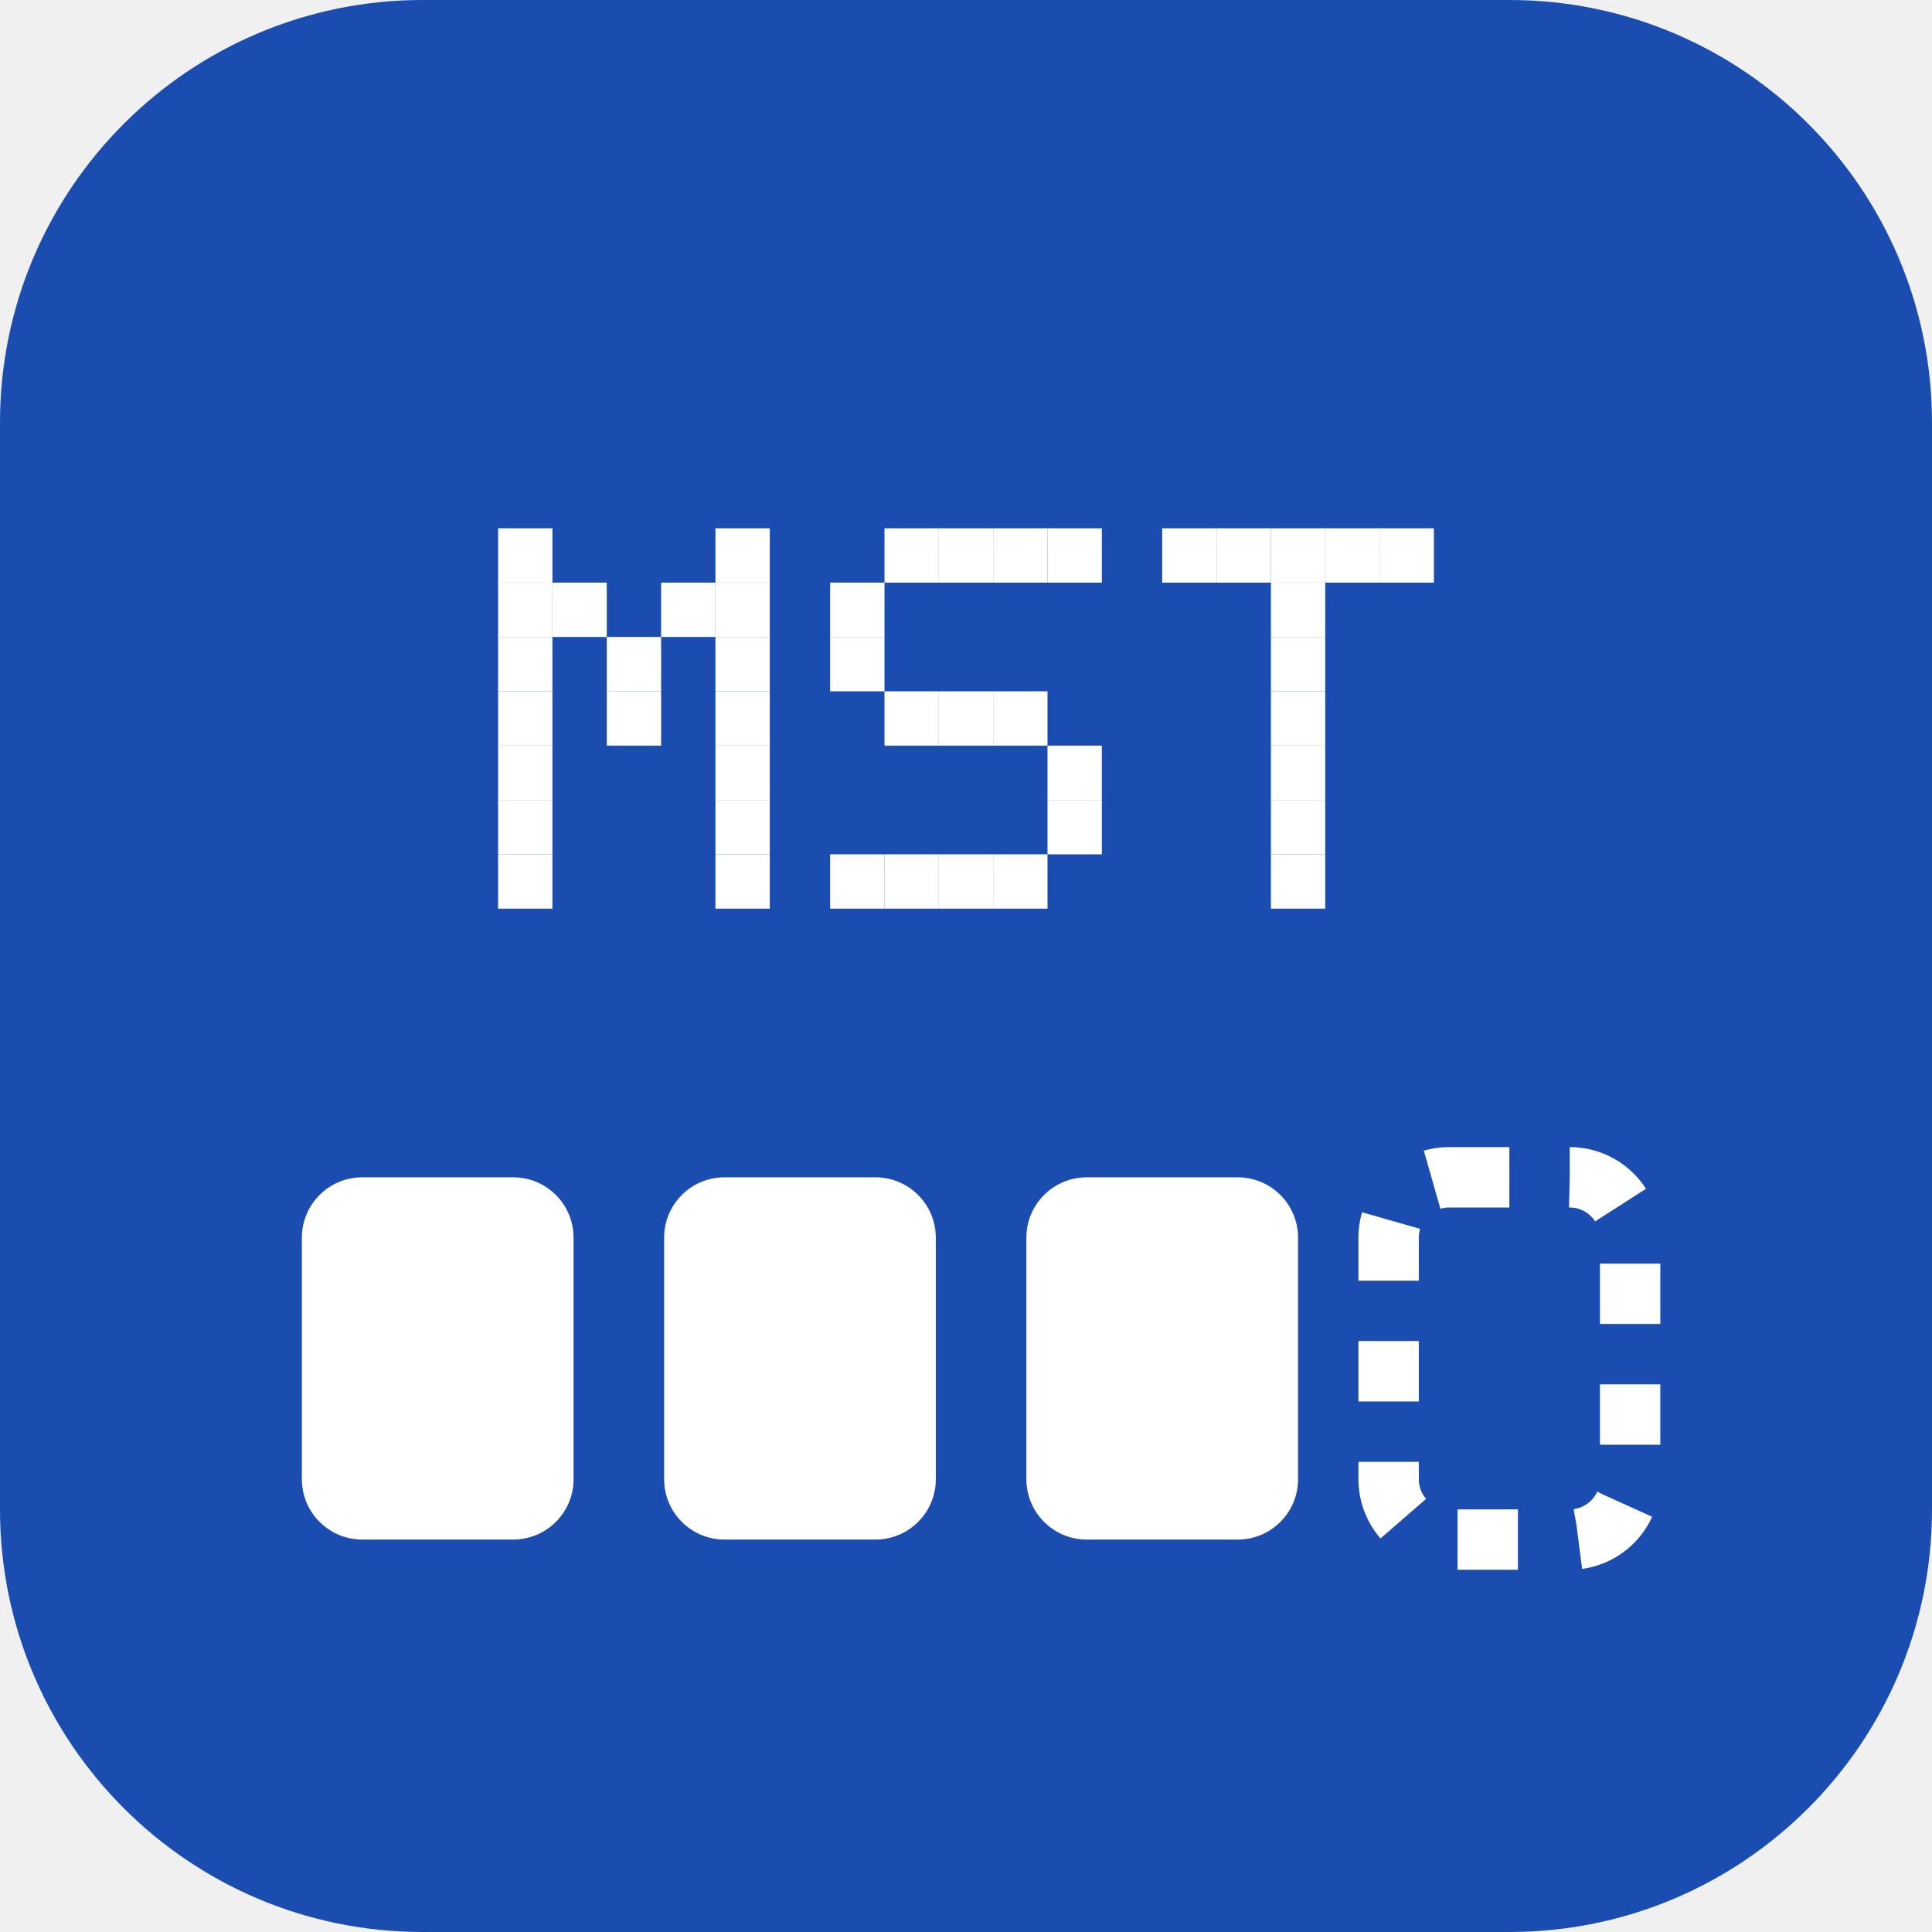
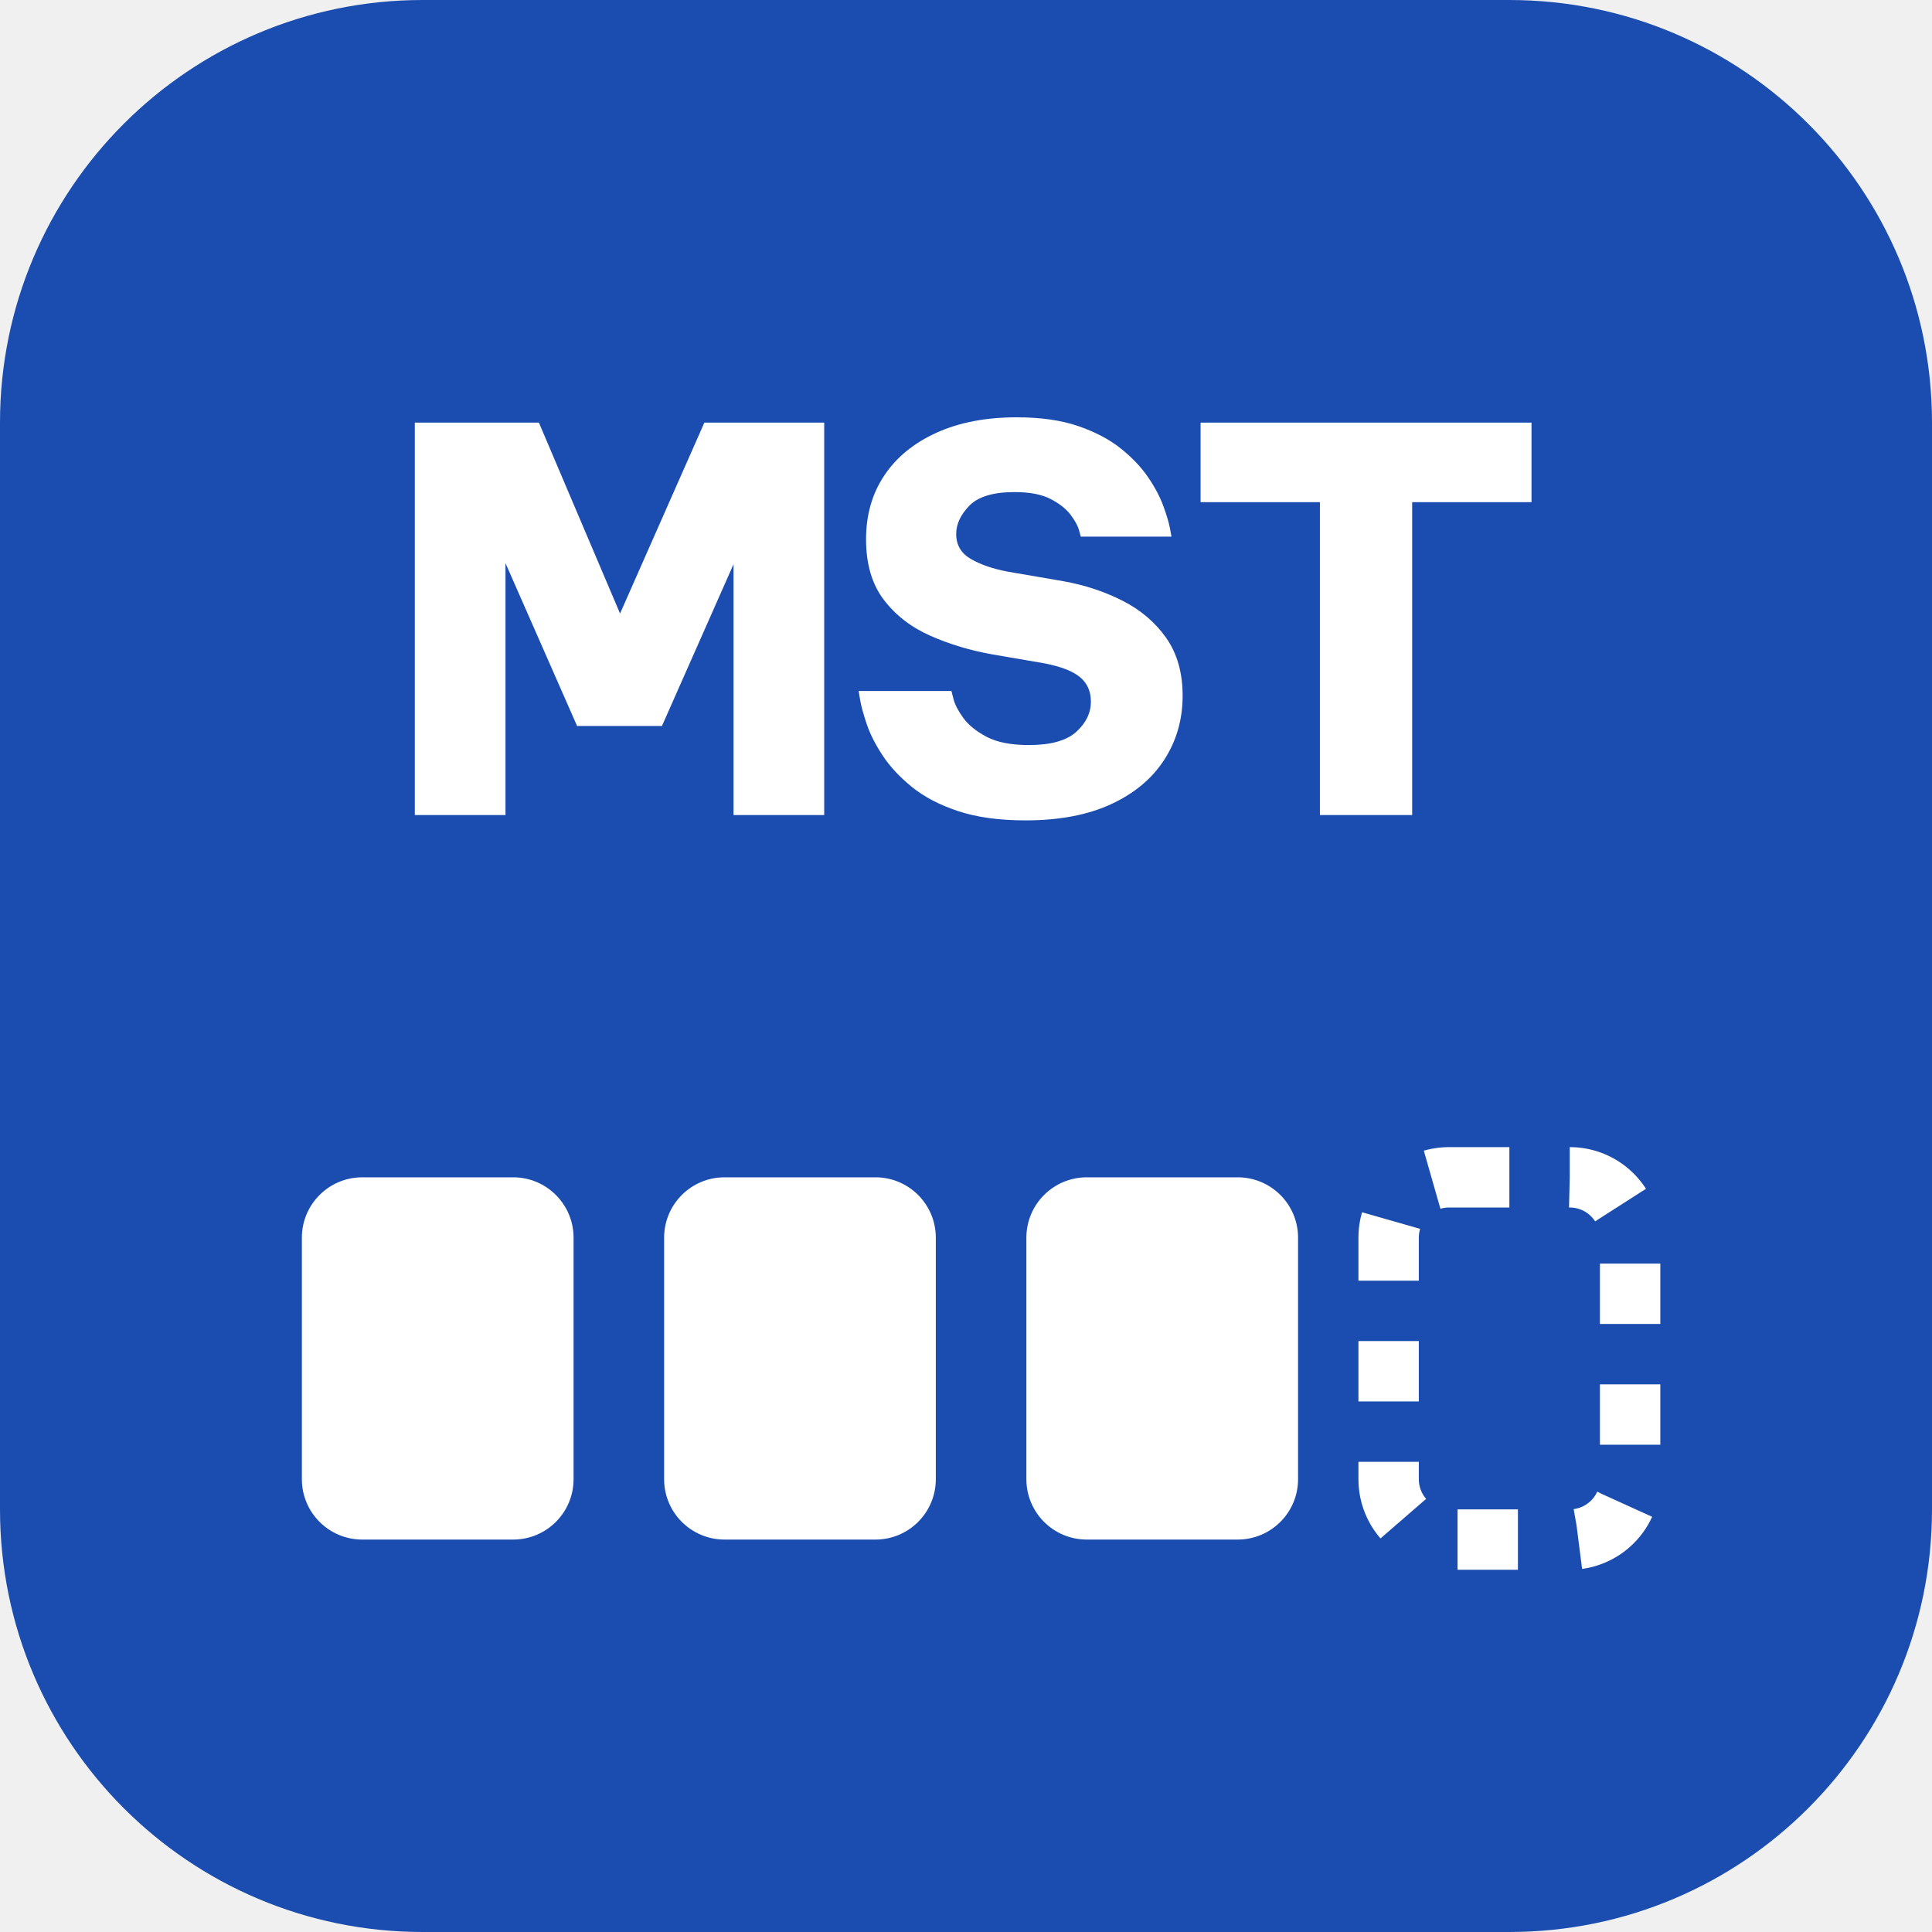
<svg xmlns="http://www.w3.org/2000/svg" viewBox="0 0 64 64">
  <rect x="0" y="0" width="64" height="64" rx="14" fill="#1B4DB1" />
-   <g fill="#FFFFFF">
-     <rect x="16.50" y="17.50" width="1.8" height="1.8" />
-     <rect x="23.70" y="17.50" width="1.8" height="1.8" />
-     <rect x="16.50" y="19.30" width="1.8" height="1.8" />
-     <rect x="18.30" y="19.30" width="1.8" height="1.8" />
-     <rect x="21.90" y="19.30" width="1.8" height="1.8" />
-     <rect x="23.70" y="19.30" width="1.8" height="1.8" />
-     <rect x="16.50" y="21.10" width="1.8" height="1.8" />
-     <rect x="20.10" y="21.10" width="1.8" height="1.8" />
-     <rect x="23.70" y="21.10" width="1.8" height="1.8" />
-     <rect x="16.50" y="22.90" width="1.8" height="1.8" />
-     <rect x="20.10" y="22.90" width="1.8" height="1.8" />
-     <rect x="23.70" y="22.90" width="1.8" height="1.8" />
-     <rect x="16.50" y="24.70" width="1.8" height="1.8" />
-     <rect x="23.70" y="24.70" width="1.8" height="1.8" />
-     <rect x="16.50" y="26.50" width="1.8" height="1.8" />
-     <rect x="23.70" y="26.50" width="1.8" height="1.8" />
-     <rect x="16.50" y="28.30" width="1.8" height="1.8" />
-     <rect x="23.70" y="28.30" width="1.8" height="1.8" />
-     <rect x="29.30" y="17.50" width="1.8" height="1.8" />
-     <rect x="31.10" y="17.50" width="1.8" height="1.8" />
-     <rect x="32.90" y="17.50" width="1.8" height="1.8" />
-     <rect x="34.70" y="17.50" width="1.8" height="1.8" />
-     <rect x="27.50" y="19.30" width="1.8" height="1.8" />
-     <rect x="27.50" y="21.10" width="1.8" height="1.8" />
-     <rect x="29.30" y="22.90" width="1.8" height="1.8" />
-     <rect x="31.10" y="22.90" width="1.8" height="1.8" />
-     <rect x="32.90" y="22.90" width="1.8" height="1.8" />
-     <rect x="34.70" y="24.70" width="1.8" height="1.8" />
-     <rect x="34.70" y="26.50" width="1.8" height="1.8" />
-     <rect x="27.50" y="28.30" width="1.8" height="1.8" />
-     <rect x="29.30" y="28.30" width="1.8" height="1.8" />
-     <rect x="31.10" y="28.30" width="1.8" height="1.8" />
-     <rect x="32.90" y="28.30" width="1.8" height="1.8" />
-     <rect x="38.50" y="17.50" width="1.8" height="1.8" />
-     <rect x="40.30" y="17.50" width="1.8" height="1.8" />
-     <rect x="42.10" y="17.50" width="1.8" height="1.8" />
-     <rect x="43.90" y="17.50" width="1.8" height="1.8" />
-     <rect x="45.70" y="17.50" width="1.8" height="1.8" />
-     <rect x="42.10" y="19.30" width="1.8" height="1.8" />
-     <rect x="42.10" y="21.10" width="1.8" height="1.8" />
-     <rect x="42.10" y="22.90" width="1.8" height="1.8" />
-     <rect x="42.10" y="24.70" width="1.8" height="1.8" />
-     <rect x="42.10" y="26.50" width="1.8" height="1.8" />
-     <rect x="42.10" y="28.30" width="1.8" height="1.8" />
-   </g>
+   <path d="M16.745 27L13.741 27L13.741 14L17.852 14L20.540 20.324L23.333 14L27.303 14L27.303 27L24.299 27L24.299 18.691L21.928 24.049L19.117 24.049L16.745 18.655 M33.976 27.176Q32.659 27.176 31.736 26.868Q30.814 26.561 30.208 26.069Q29.602 25.577 29.242 25.032Q28.882 24.488 28.715 23.996Q28.548 23.504 28.495 23.197Q28.443 22.889 28.443 22.889L31.517 22.889Q31.517 22.889 31.587 23.161Q31.657 23.434 31.912 23.785Q32.167 24.136 32.685 24.409Q33.203 24.681 34.082 24.681Q35.171 24.681 35.654 24.242Q36.137 23.803 36.137 23.241Q36.137 22.731 35.777 22.432Q35.417 22.134 34.609 21.976L32.870 21.677Q31.780 21.484 30.823 21.062Q29.866 20.641 29.277 19.868Q28.689 19.095 28.689 17.865Q28.689 16.653 29.295 15.748Q29.901 14.843 31.025 14.334Q32.149 13.824 33.678 13.824Q34.872 13.824 35.716 14.114Q36.559 14.404 37.121 14.852Q37.683 15.300 38.026 15.801Q38.368 16.301 38.535 16.758Q38.702 17.215 38.755 17.496Q38.807 17.777 38.807 17.777L35.803 17.777Q35.803 17.777 35.742 17.557Q35.680 17.338 35.461 17.048Q35.241 16.758 34.802 16.530Q34.363 16.301 33.607 16.301Q32.553 16.301 32.114 16.749Q31.675 17.197 31.675 17.689Q31.675 18.234 32.158 18.515Q32.641 18.796 33.379 18.936L35.224 19.253Q36.295 19.446 37.191 19.903Q38.087 20.359 38.632 21.132Q39.176 21.905 39.176 23.047Q39.176 24.224 38.570 25.164Q37.964 26.104 36.805 26.640Q35.645 27.176 33.976 27.176 M46.780 27L43.724 27L43.724 16.635L39.771 16.635L39.771 14L50.733 14L50.733 16.635L46.780 16.635" fill="#FFFFFF" />
  <rect x="10" y="39" width="9" height="12" rx="2" fill="#FFFFFF" />
  <rect x="22" y="39" width="9" height="12" rx="2" fill="#FFFFFF" />
  <rect x="34" y="39" width="9" height="12" rx="2" fill="#FFFFFF" />
  <rect x="46" y="39" width="8" height="12" rx="2" fill="none" stroke="#FFFFFF" stroke-width="2" stroke-dasharray="2 2" />
</svg>
